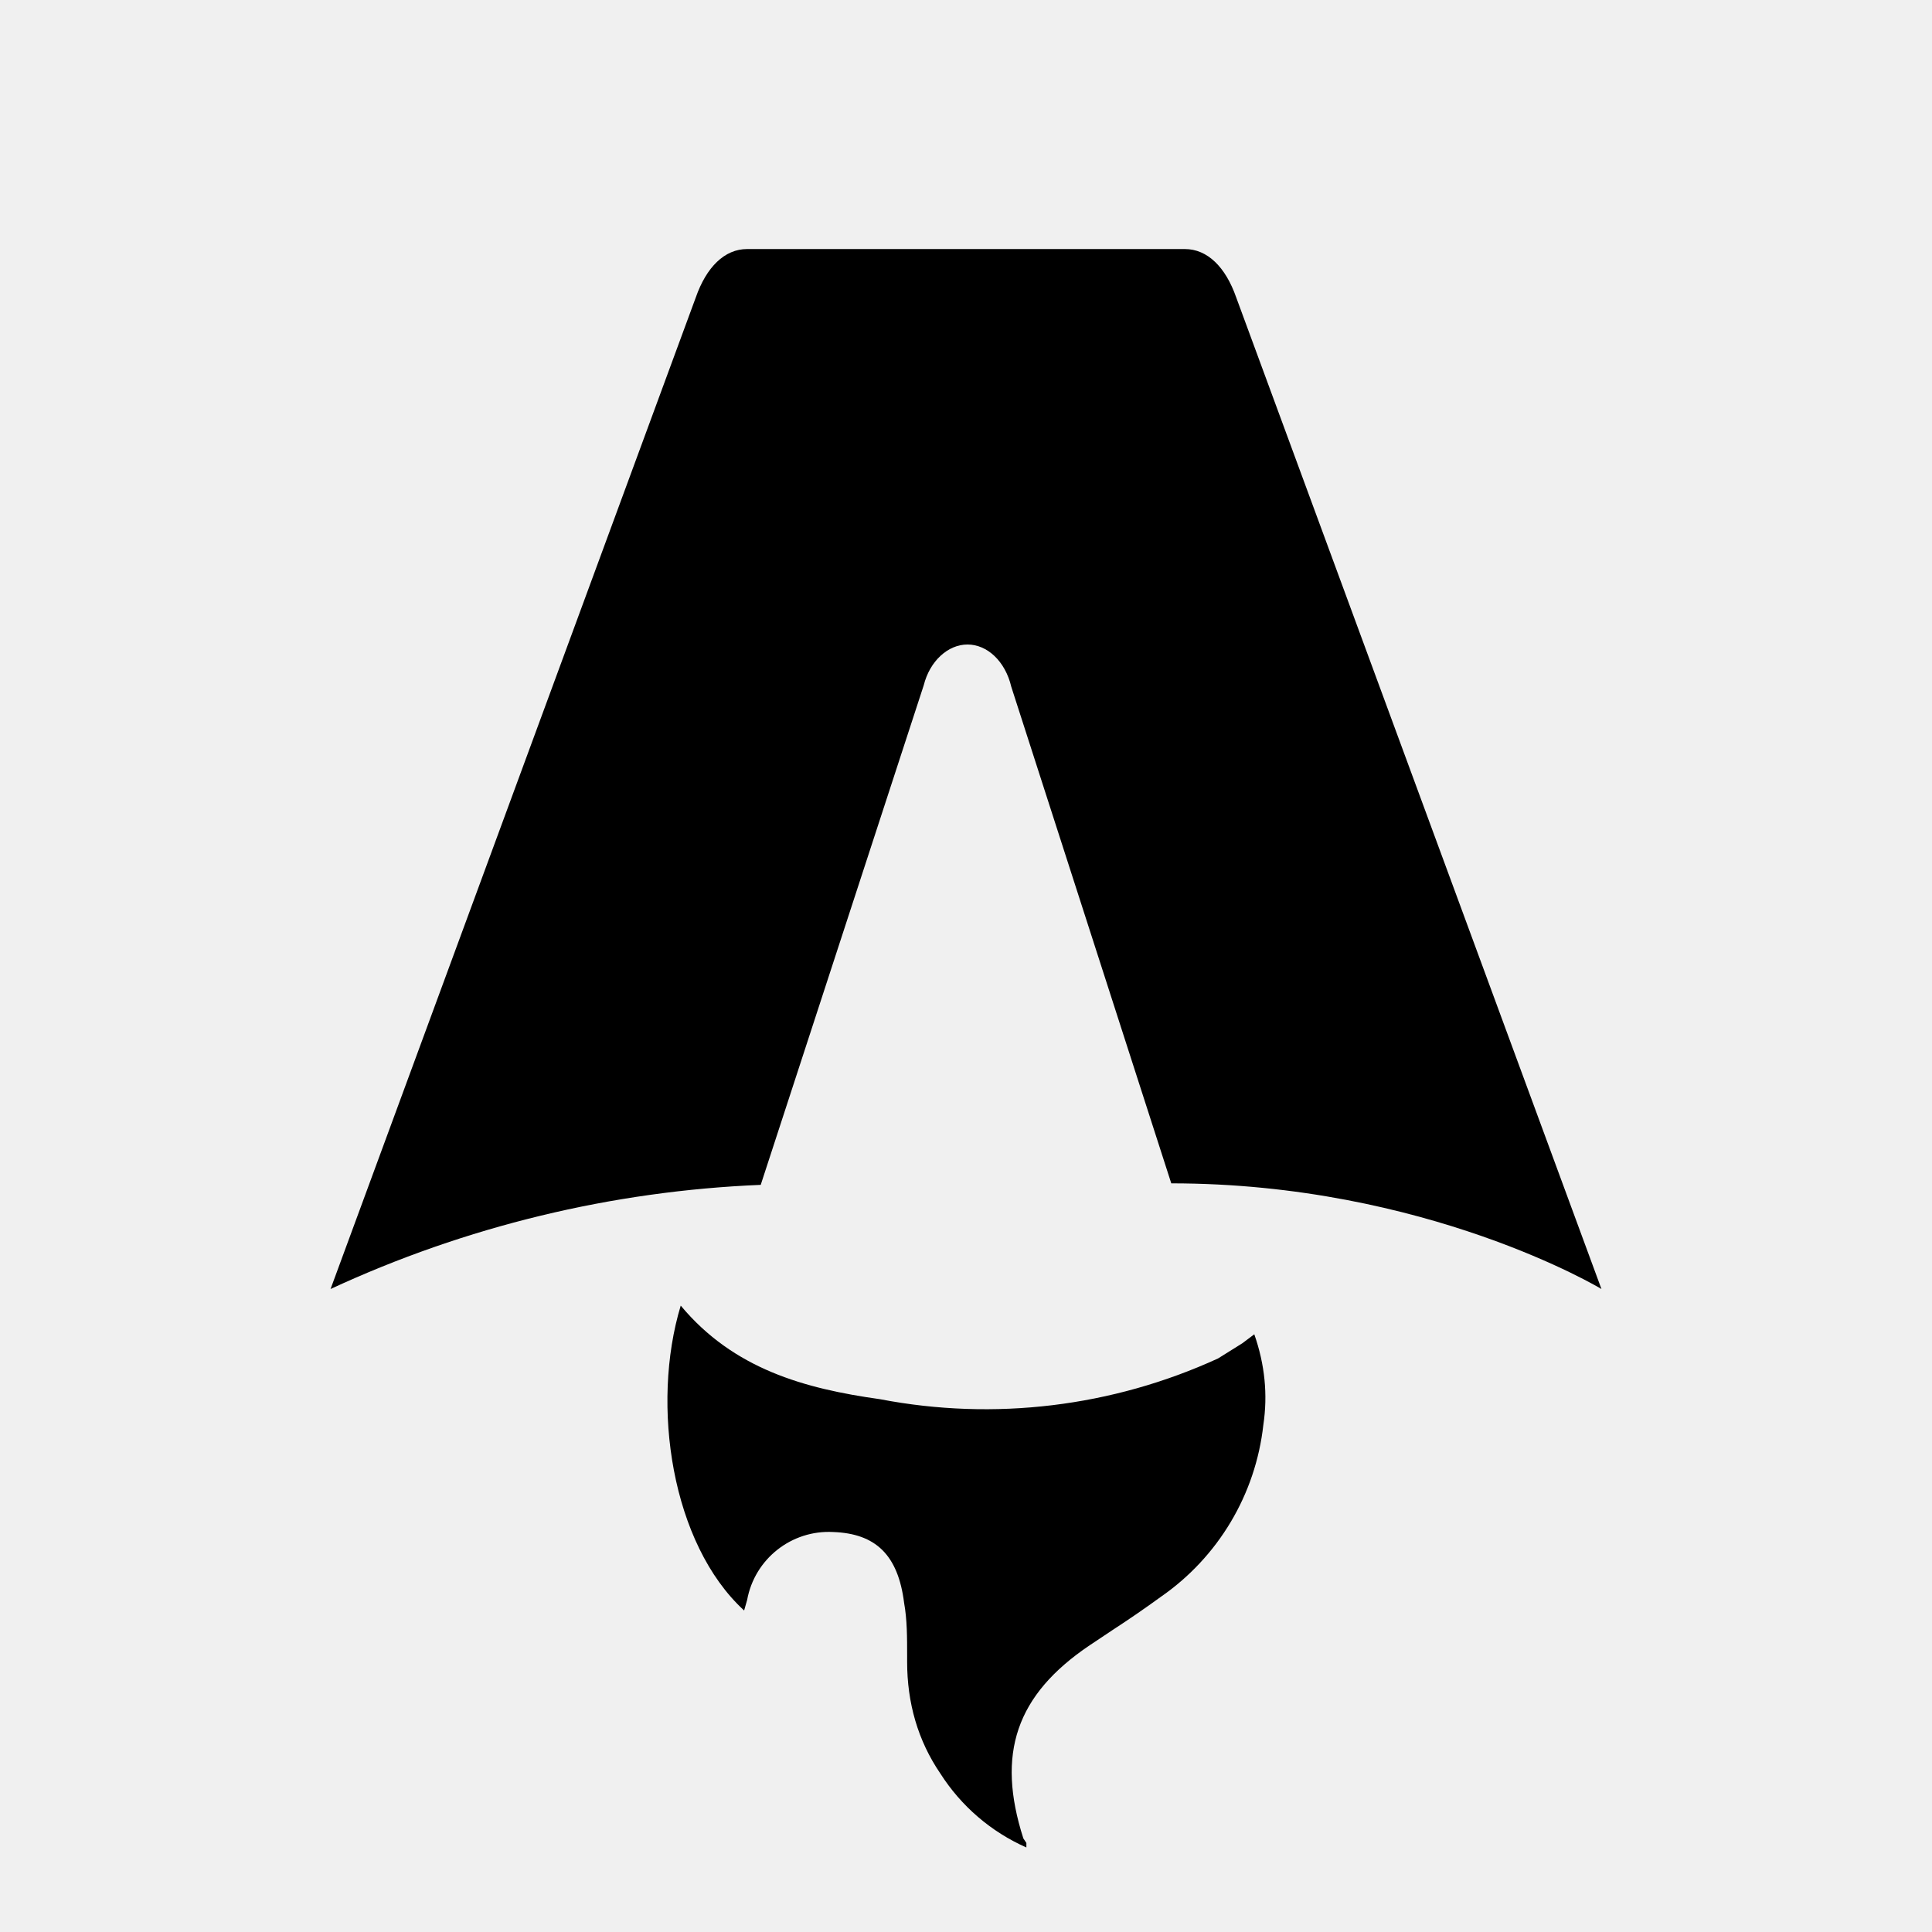
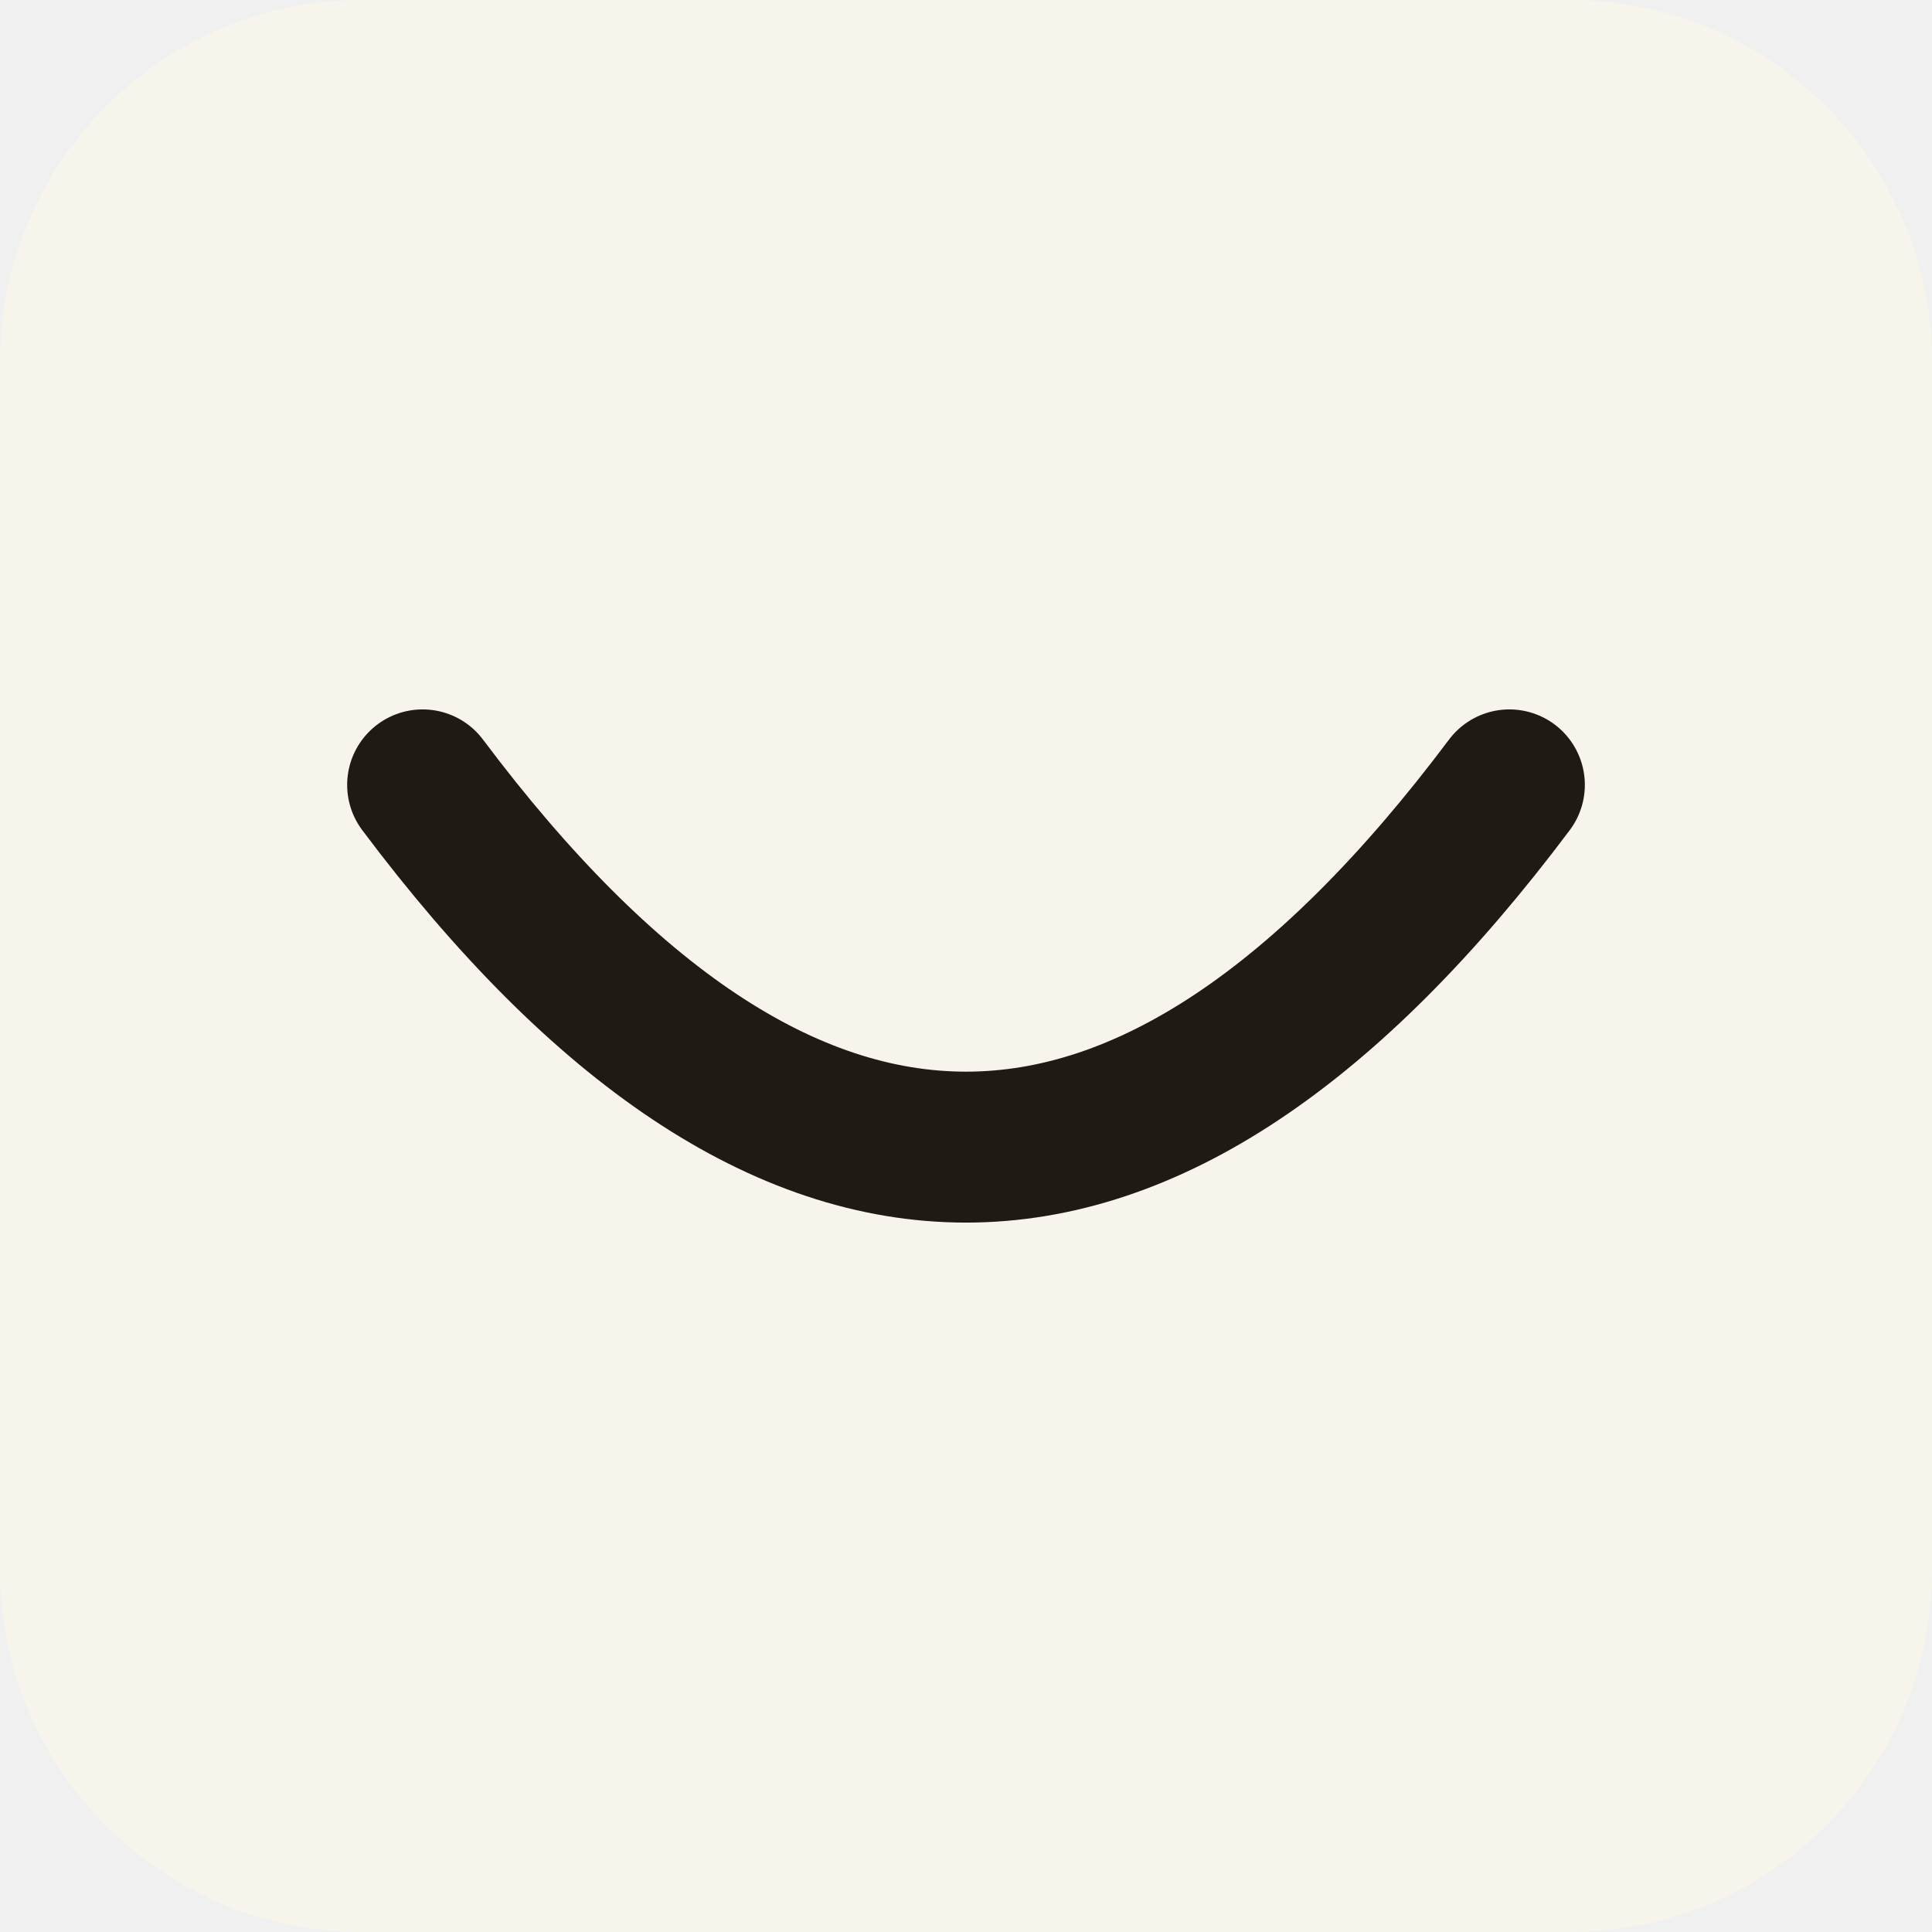
- <svg xmlns="http://www.w3.org/2000/svg" fill="none" viewBox="0 0 128 128">
-   <path d="M50.4 78.5a75.1 75.1 0 0 0-28.5 6.9l24.2-65.7c.7-2 1.9-3.2 3.4-3.2h29c1.5 0 2.7 1.2 3.4 3.2l24.2 65.7s-11.6-7-28.5-7L67 45.5c-.4-1.7-1.6-2.8-2.9-2.8-1.3 0-2.5 1.1-2.9 2.7L50.4 78.5Zm-1.1 28.2Zm-4.2-20.2c-2 6.6-.6 15.8 4.2 20.2a17.5 17.5 0 0 1 .2-.7 5.5 5.5 0 0 1 5.7-4.5c2.8.1 4.3 1.5 4.7 4.7.2 1.1.2 2.3.2 3.5v.4c0 2.7.7 5.2 2.2 7.4a13 13 0 0 0 5.7 4.9v-.3l-.2-.3c-1.8-5.6-.5-9.5 4.4-12.8l1.5-1a73 73 0 0 0 3.2-2.2 16 16 0 0 0 6.8-11.4c.3-2 .1-4-.6-6l-.8.6-1.6 1a37 37 0 0 1-22.4 2.7c-5-.7-9.7-2-13.2-6.2Z" />
-   <style>
-         path { fill: #000; }
-         @media (prefers-color-scheme: dark) {
-             path { fill: #FFF; }
-         }
-     </style>
+ <svg xmlns="http://www.w3.org/2000/svg" viewBox="0 0 64 64">
+   <rect width="64" height="64" rx="12" fill="#f7f4ec" />
+   <path d="M 14 26 Q 32 50 50 26" stroke="#1f1a14" stroke-width="5" fill="none" stroke-linecap="round" />
</svg>
